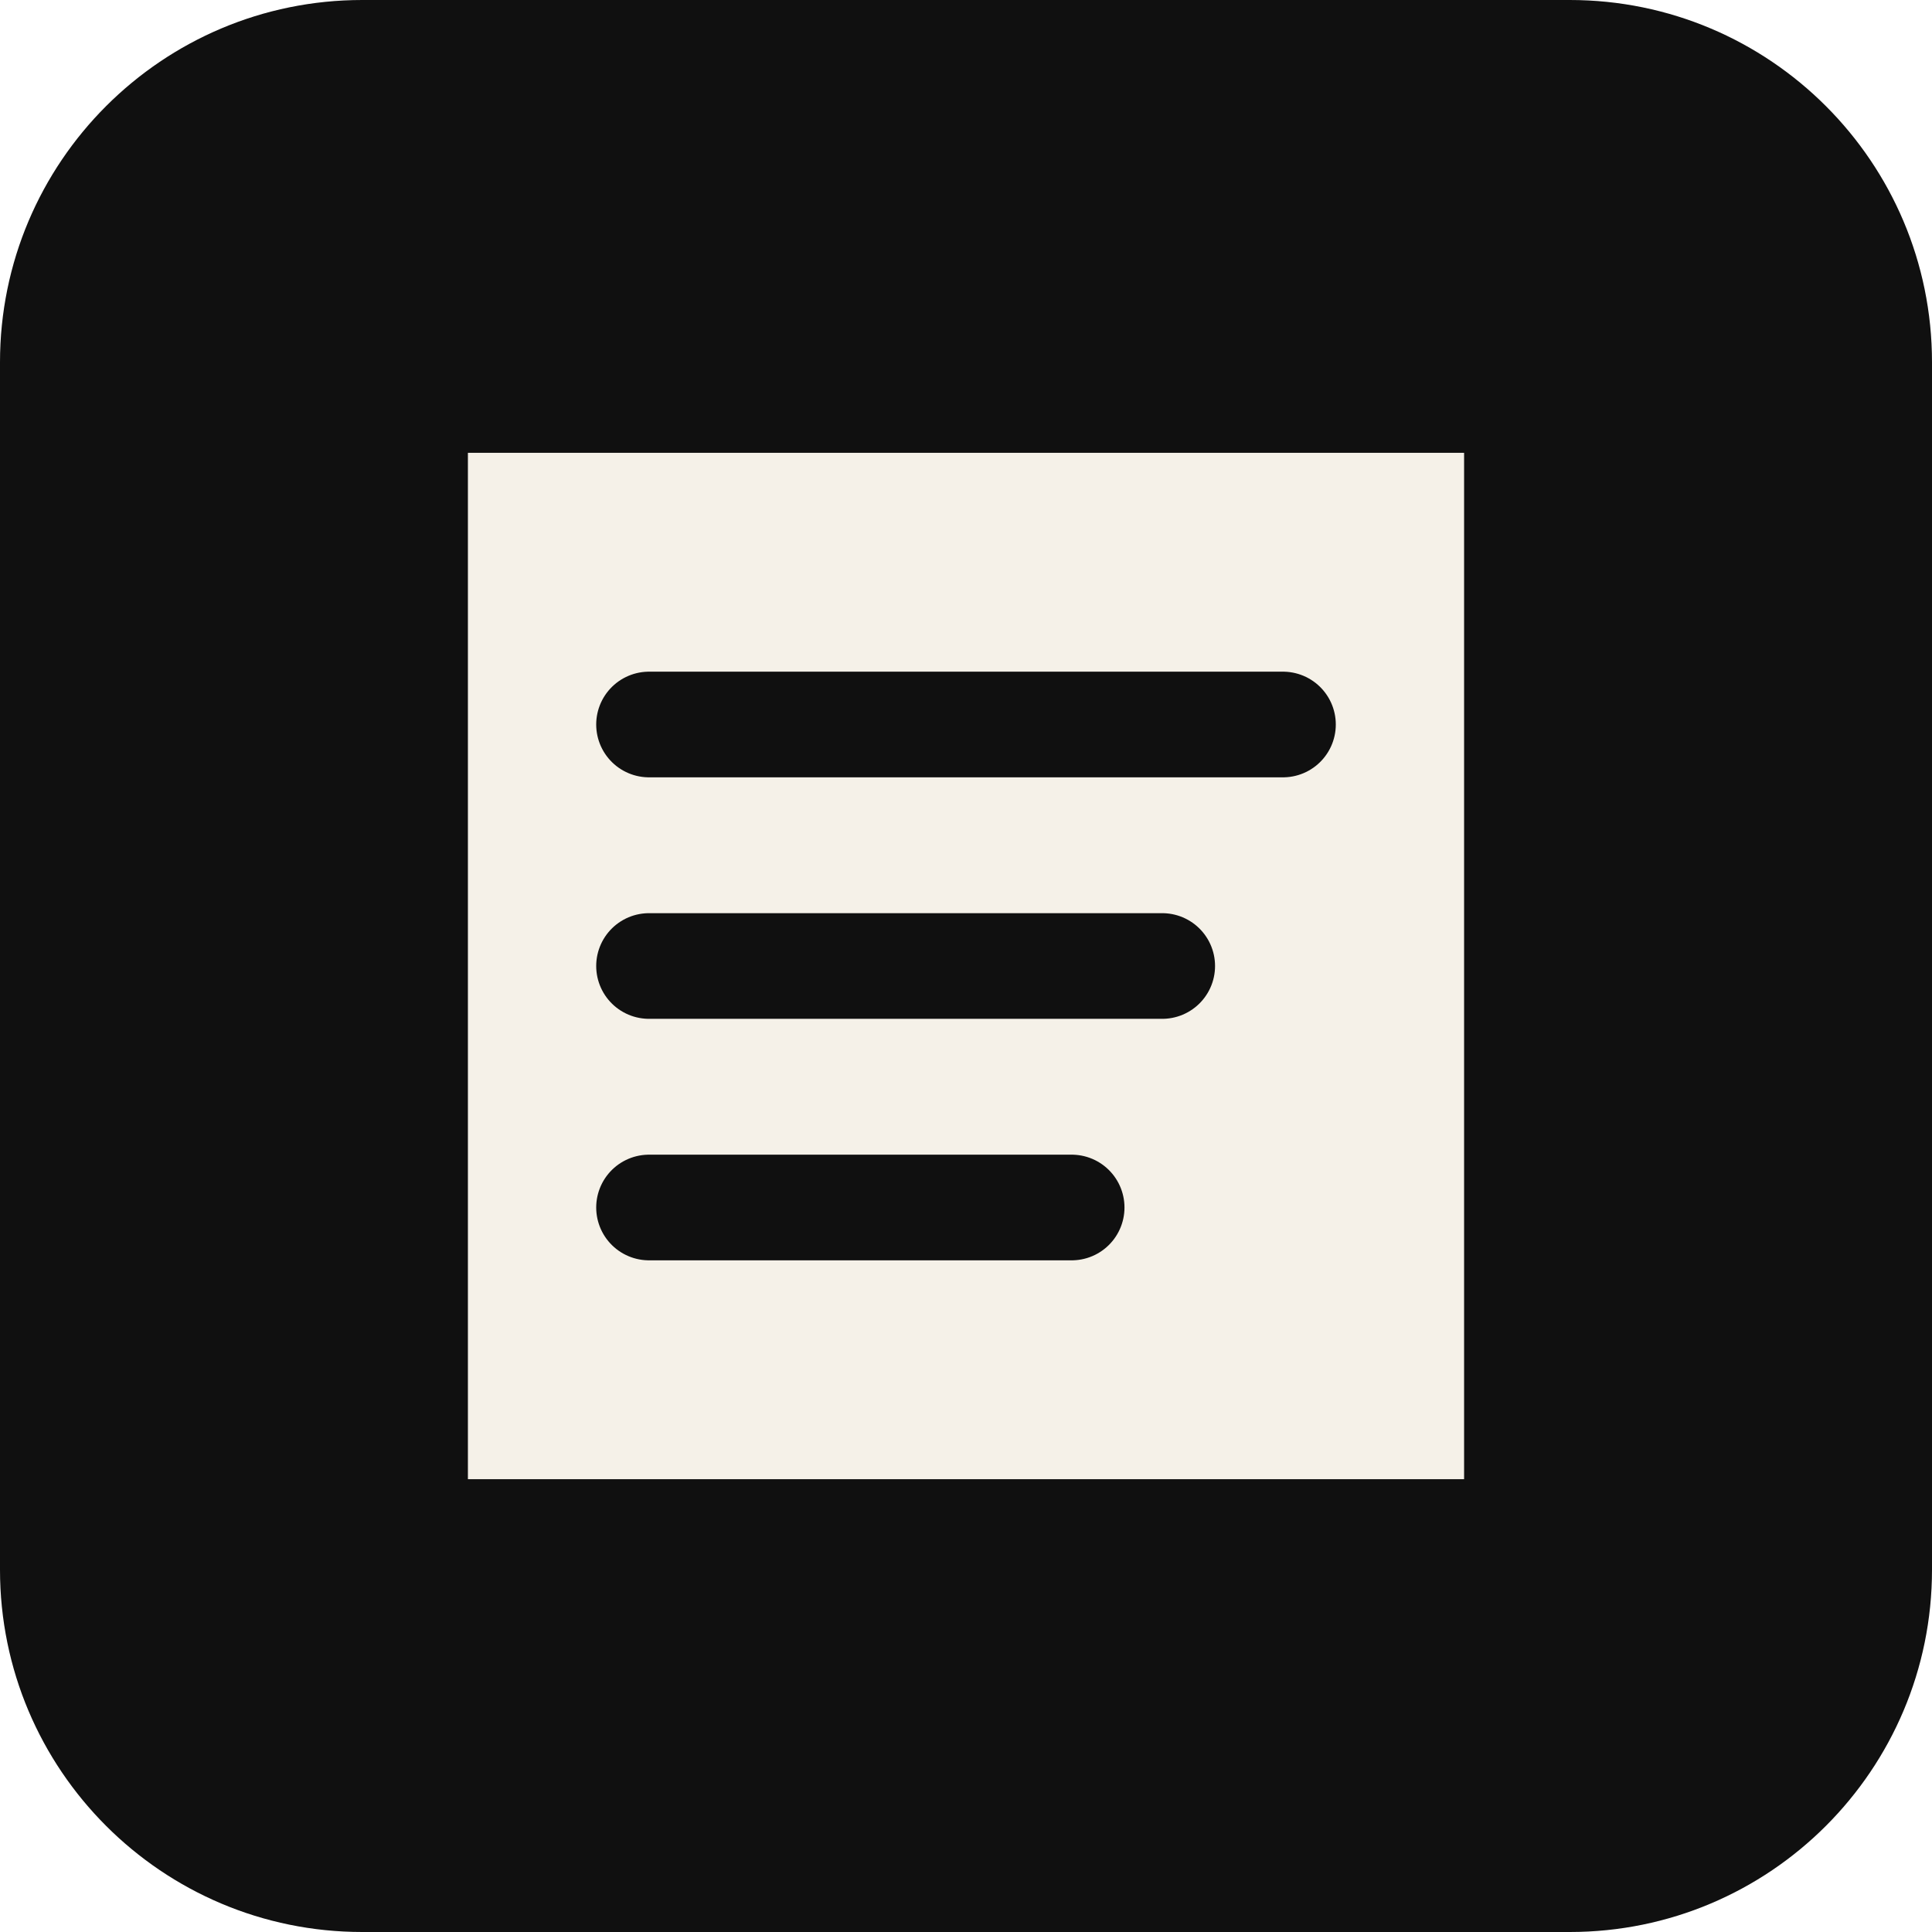
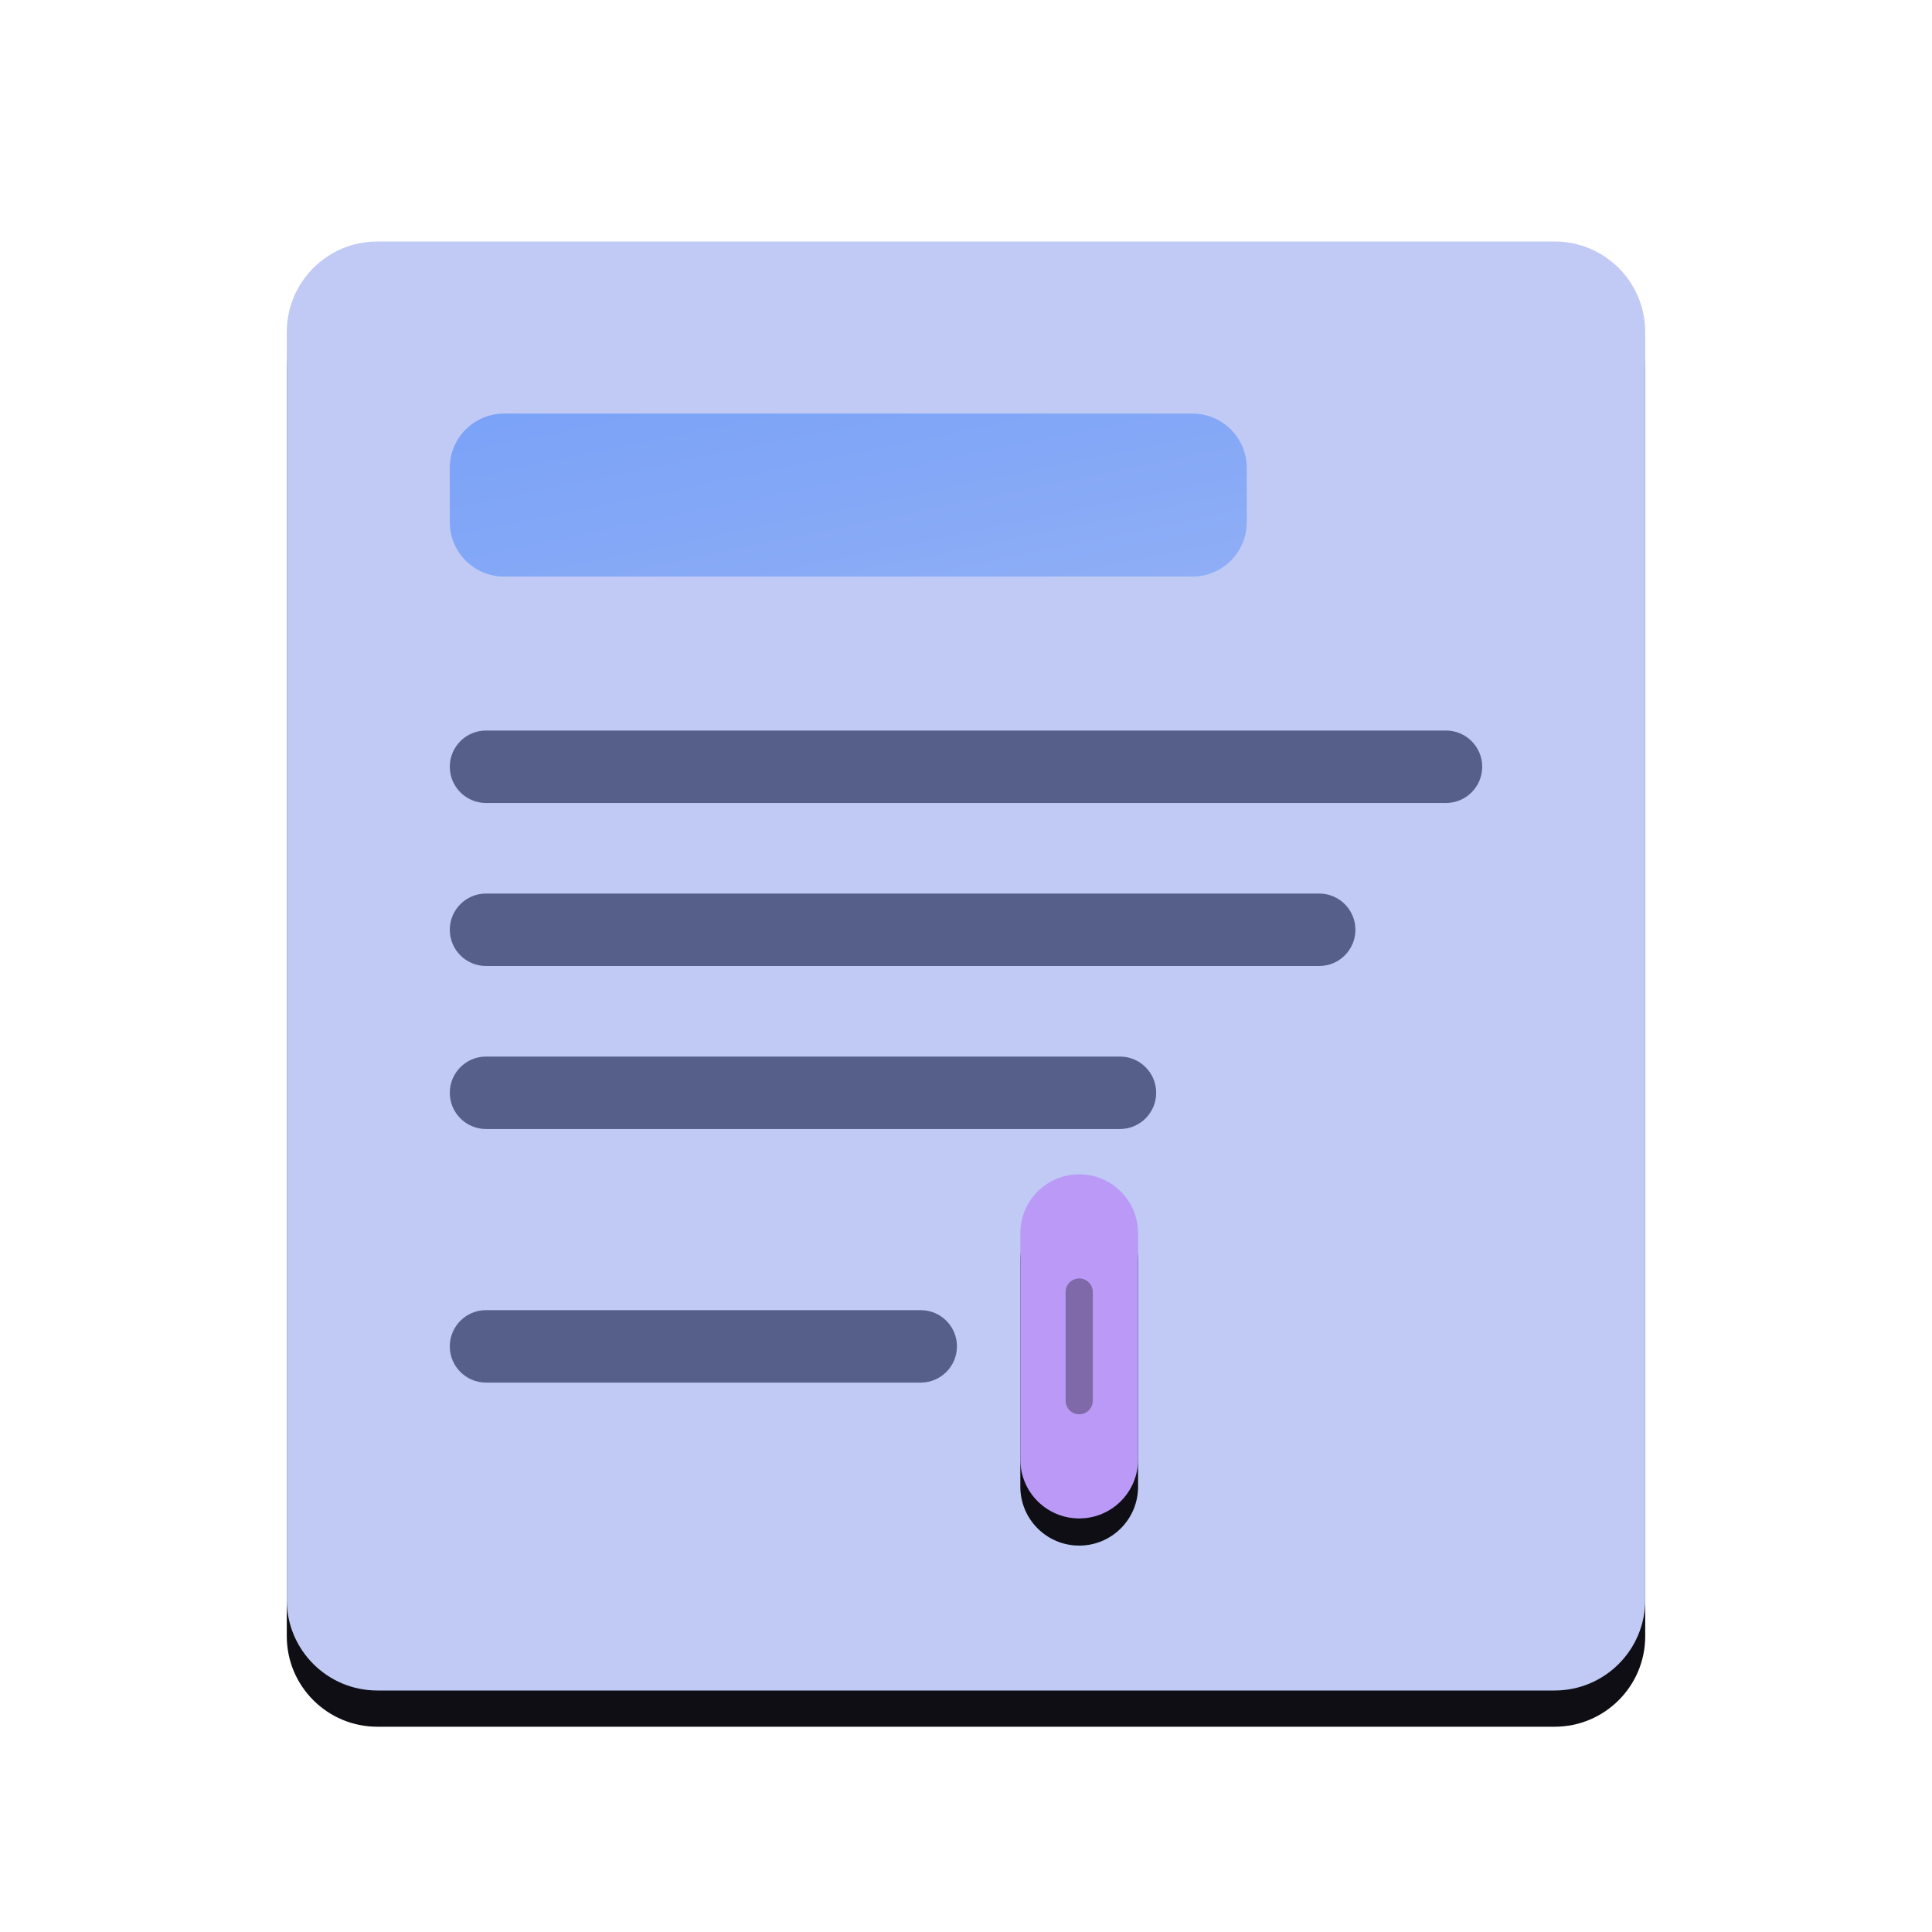
- <svg xmlns="http://www.w3.org/2000/svg" viewBox="0 0 128 128">
-   <rect width="128" height="128" rx="24" fill="#101010" />
-   <path d="M31 30h66v68H31z" fill="#f5f1e8" />
-   <path d="M43 48h42M43 64h34M43 80h28" fill="none" stroke="#101010" stroke-width="7" stroke-linecap="round" />
+ <svg xmlns="http://www.w3.org/2000/svg" width="512" height="512" viewBox="0 0 512 512">
+   <defs>
+     <linearGradient id="title" x1="0" y1="0" x2="1" y2="1">
+       <stop stop-color="#7aa2f7" />
+       <stop offset="1" stop-color="#8faef6" />
+     </linearGradient>
+   </defs>
+   <g transform="translate(256 256) scale(1.2) translate(-256 -256)">
+     <rect x="106" y="96" width="300" height="320" rx="20" fill="#0e0e14" transform="translate(0 8)" />
+     <rect x="106" y="96" width="300" height="320" rx="20" fill="#c0caf5" />
+     <rect x="142" y="134" width="176" height="36" rx="12" fill="url(#title)" />
+     <g fill="#565f89">
+       <rect x="142" y="204" width="228" height="16" rx="8" />
+       <rect x="142" y="240" width="200" height="16" rx="8" />
+       <rect x="142" y="276" width="156" height="16" rx="8" />
+       <rect x="142" y="332" width="112" height="16" rx="8" />
+     </g>
+     <rect x="268" y="302" width="26" height="76" rx="13" fill="#0e0e14" transform="translate(0 6)" />
+     <rect x="268" y="302" width="26" height="76" rx="13" fill="#bb9af7" />
+     <rect x="278" y="325" width="6" height="30" rx="3" fill="#0e0e14" opacity=".35" />
+   </g>
</svg>
